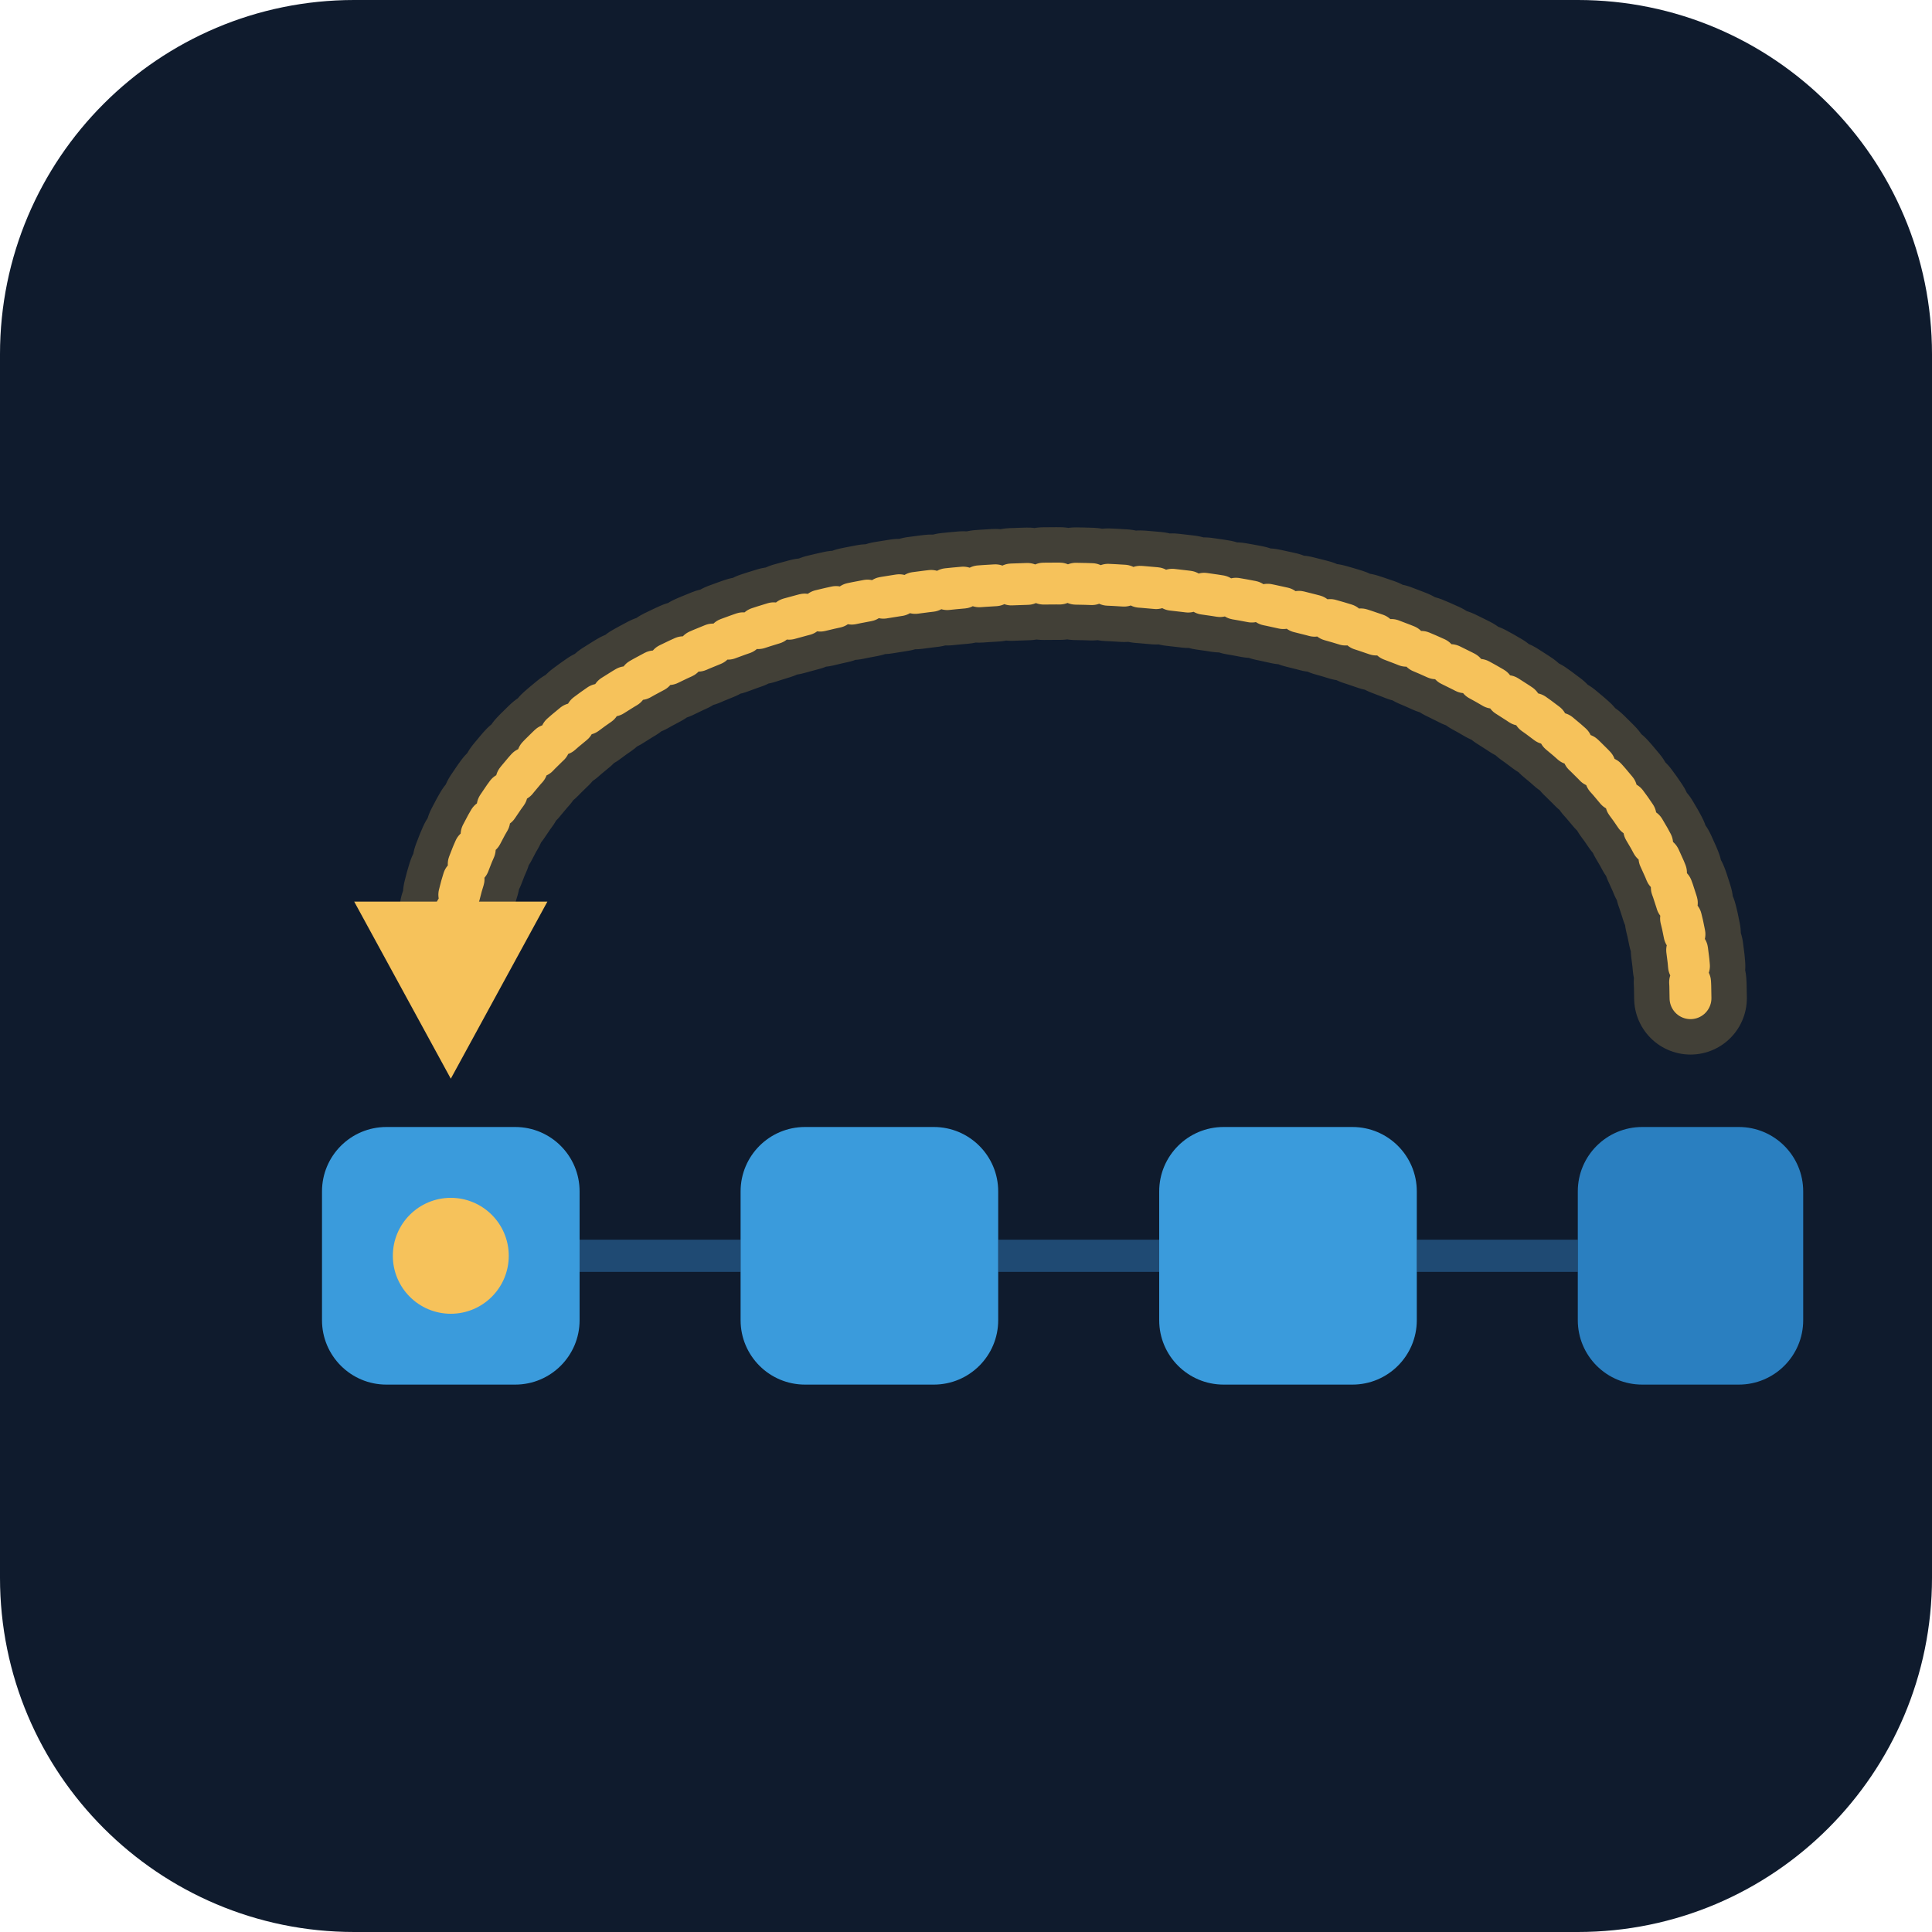
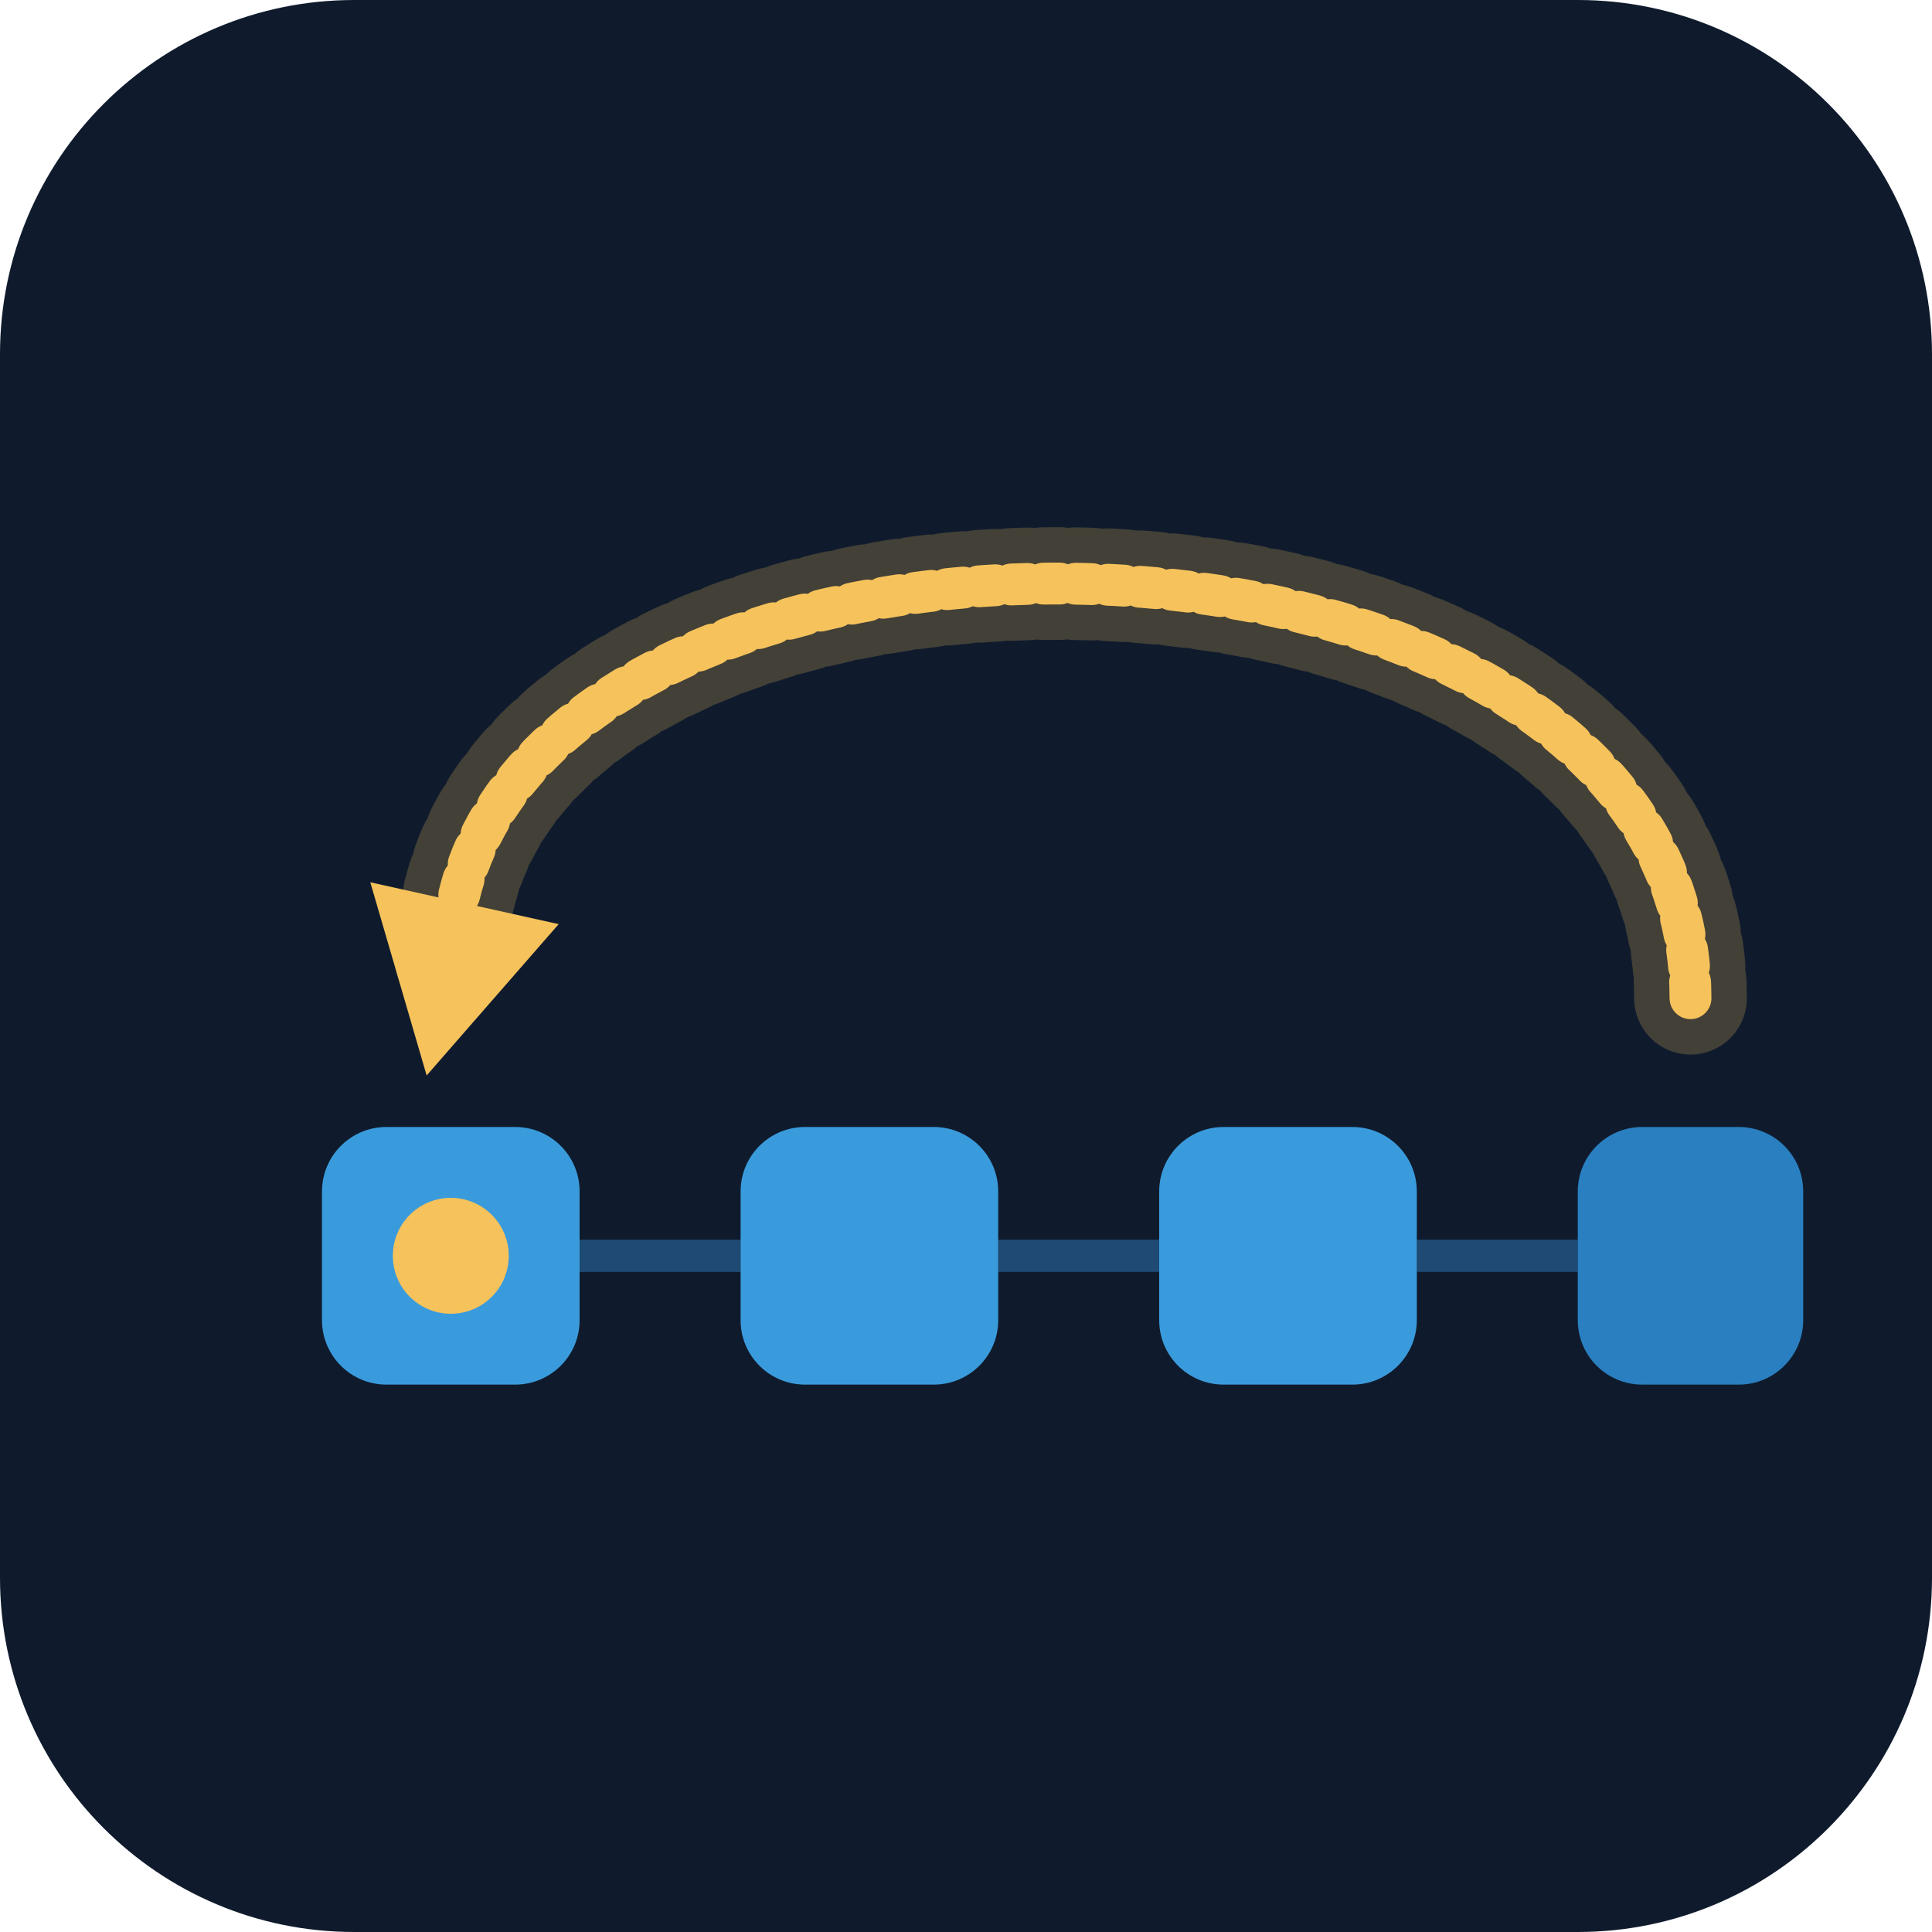
<svg xmlns="http://www.w3.org/2000/svg" viewBox="0 0 120 120" width="120" height="120" role="img">
  <style>@keyframes m0{0.00%{opacity:0}11.43%{opacity:0}16.43%{opacity:1}20.00%{opacity:1}88.57%{opacity:1}97.14%{opacity:0}100.00%{opacity:0}}.m0{;animation:m0 7s ease-in-out infinite}@keyframes m1{0.00%{opacity:0}15.71%{opacity:0}20.71%{opacity:1}24.29%{opacity:1}88.57%{opacity:1}97.14%{opacity:0}100.00%{opacity:0}}.m1{;animation:m1 7s ease-in-out infinite}@keyframes m2{0.00%{opacity:0}20.00%{opacity:0}25.00%{opacity:1}28.57%{opacity:1}88.57%{opacity:1}97.14%{opacity:0}100.00%{opacity:0}}.m2{;animation:m2 7s ease-in-out infinite}@keyframes m3{0.00%{opacity:0;transform:scale(0)}4.29%{opacity:0;transform:scale(0)}9.29%{opacity:1;transform:scale(1.3)}12.86%{opacity:1;transform:scale(1)}88.57%{opacity:1;transform:scale(1)}97.14%{opacity:0;transform:scale(0)}100.00%{opacity:0;transform:scale(0)}}.m3{transform-box:fill-box;transform-origin:center;animation:m3 7s ease-in-out infinite}@keyframes m4{0.00%{opacity:0;transform:scale(0)}7.86%{opacity:0;transform:scale(0)}12.86%{opacity:1;transform:scale(1.3)}16.43%{opacity:1;transform:scale(1)}88.57%{opacity:1;transform:scale(1)}97.14%{opacity:0;transform:scale(0)}100.00%{opacity:0;transform:scale(0)}}.m4{transform-box:fill-box;transform-origin:center;animation:m4 7s ease-in-out infinite}@keyframes m5{0.00%{opacity:0;transform:scale(0)}11.43%{opacity:0;transform:scale(0)}16.43%{opacity:1;transform:scale(1.3)}20.00%{opacity:1;transform:scale(1)}88.57%{opacity:1;transform:scale(1)}97.14%{opacity:0;transform:scale(0)}100.00%{opacity:0;transform:scale(0)}}.m5{transform-box:fill-box;transform-origin:center;animation:m5 7s ease-in-out infinite}@keyframes m6{0.00%{opacity:0;transform:scale(0)}15.00%{opacity:0;transform:scale(0)}20.00%{opacity:1;transform:scale(1.3)}23.57%{opacity:1;transform:scale(1)}88.57%{opacity:1;transform:scale(1)}97.14%{opacity:0;transform:scale(0)}100.00%{opacity:0;transform:scale(0)}}.m6{transform-box:fill-box;transform-origin:center;animation:m6 7s ease-in-out infinite}@keyframes m7{0.00%{opacity:0;stroke-dashoffset:1}51.43%{opacity:0;stroke-dashoffset:1}51.57%{opacity:0.22;stroke-dashoffset:1}65.71%{opacity:0.22;stroke-dashoffset:0}88.57%{opacity:0.22;stroke-dashoffset:0}97.14%{opacity:0;stroke-dashoffset:1}100.00%{opacity:0;stroke-dashoffset:1}}.m7{stroke-dasharray:1;animation:m7 7s ease-in-out infinite}@keyframes m8{0.00%{opacity:0;stroke-dashoffset:1}51.43%{opacity:0;stroke-dashoffset:1}51.57%{opacity:1;stroke-dashoffset:1}65.71%{opacity:1;stroke-dashoffset:0}88.57%{opacity:1;stroke-dashoffset:0}97.14%{opacity:0;stroke-dashoffset:1}100.00%{opacity:0;stroke-dashoffset:1}}.m8{stroke-dasharray:1;animation:m8 7s ease-in-out infinite}@keyframes m9{0.00%{opacity:0;transform:scale(0)}64.29%{opacity:0;transform:scale(0)}69.29%{opacity:1;transform:scale(1.3)}72.86%{opacity:1;transform:scale(1)}88.57%{opacity:1;transform:scale(1)}97.14%{opacity:0;transform:scale(0)}100.00%{opacity:0;transform:scale(0)}}.m9{transform-box:fill-box;transform-origin:center;animation:m9 7s ease-in-out infinite}@keyframes m10{0.00%{opacity:0;transform:translate(0px,0px)}15.71%{opacity:0;transform:translate(0px,0px)}18.57%{opacity:1;transform:translate(0px,0px)}23.57%{opacity:1;transform:translate(0px,0px)}27.86%{opacity:1;transform:translate(26px,0px)}32.86%{opacity:1;transform:translate(26px,0px)}37.14%{opacity:1;transform:translate(52px,0px)}42.14%{opacity:1;transform:translate(52px,0px)}46.43%{opacity:1;transform:translate(77px,0px)}50.00%{opacity:1;transform:translate(77px,0px)}57.14%{opacity:0;transform:translate(77px,0px)}100.00%{opacity:0;transform:translate(0px,0px)}}.m10{;animation:m10 7s ease-in-out infinite}@media (prefers-reduced-motion: reduce){*{animation:none!important}}</style>
  <rect width="120" height="120" rx="22" fill="#0f1b2d" />
  <line class="m0" x1="36" y1="78" x2="46" y2="78" stroke="#1f4a73" stroke-width="2" />
  <line class="m1" x1="62" y1="78" x2="72" y2="78" stroke="#1f4a73" stroke-width="2" />
  <line class="m2" x1="88" y1="78" x2="98" y2="78" stroke="#1f4a73" stroke-width="2" />
  <rect class="m3" x="20" y="70" width="16" height="16" rx="4" fill="#3a9bdc" />
  <rect class="m4" x="46" y="70" width="16" height="16" rx="4" fill="#3a9bdc" />
  <rect class="m5" x="72" y="70" width="16" height="16" rx="4" fill="#3a9bdc" />
  <rect class="m6" x="98" y="70" width="14" height="16" rx="4" fill="#2a7fc0" />
  <path class="m7" pathLength="1" d="M105 62 C 105 28, 28 28, 28 60" fill="none" stroke="#f6c25b" stroke-width="7" stroke-linecap="round" opacity="0.22" />
  <path class="m8" pathLength="1" d="M105 62 C 105 28, 28 28, 28 60" fill="none" stroke="#f6c25b" stroke-width="2.6" stroke-linecap="round" />
-   <path class="m9" d="M22 56 L34 56 L28 67 Z" fill="#f6c25b" />
+   <path class="m9" d="M26.5 66.8 L23 54.8 L34.7 57.4 Z" fill="#f6c25b" />
  <circle class="m10" cx="28" cy="78" r="3.6" fill="#f6c25b" />
</svg>
